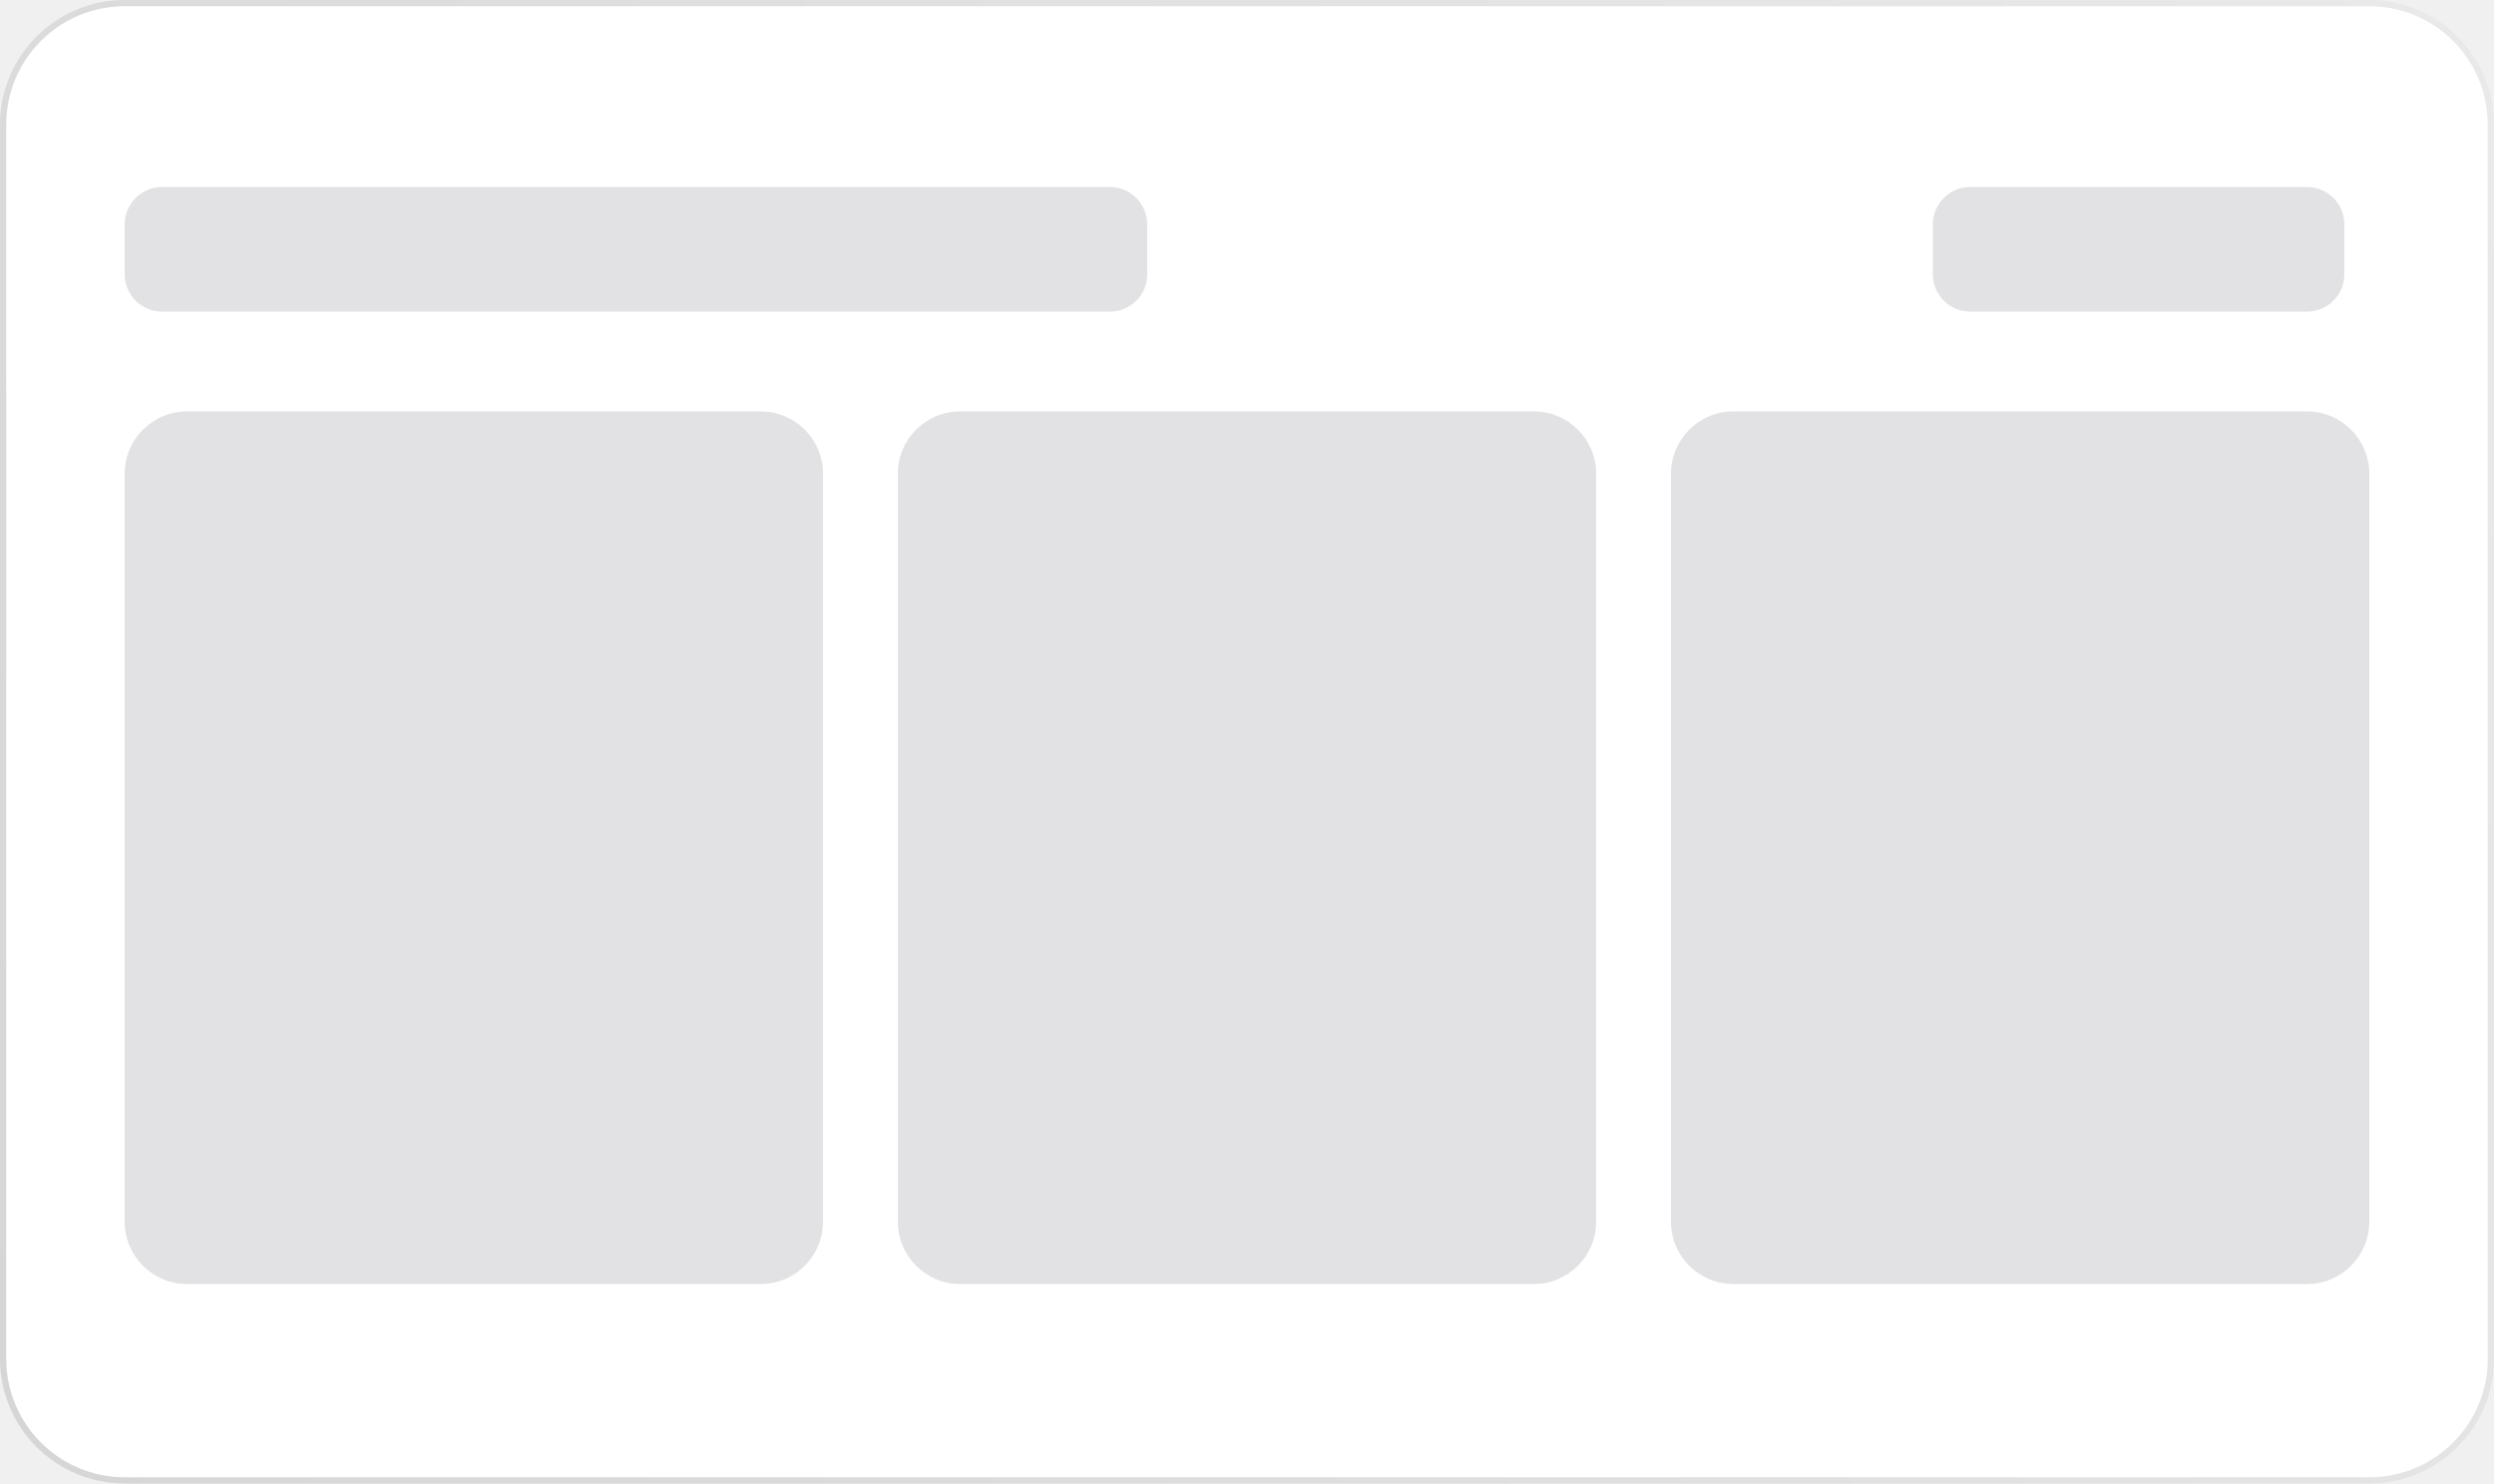
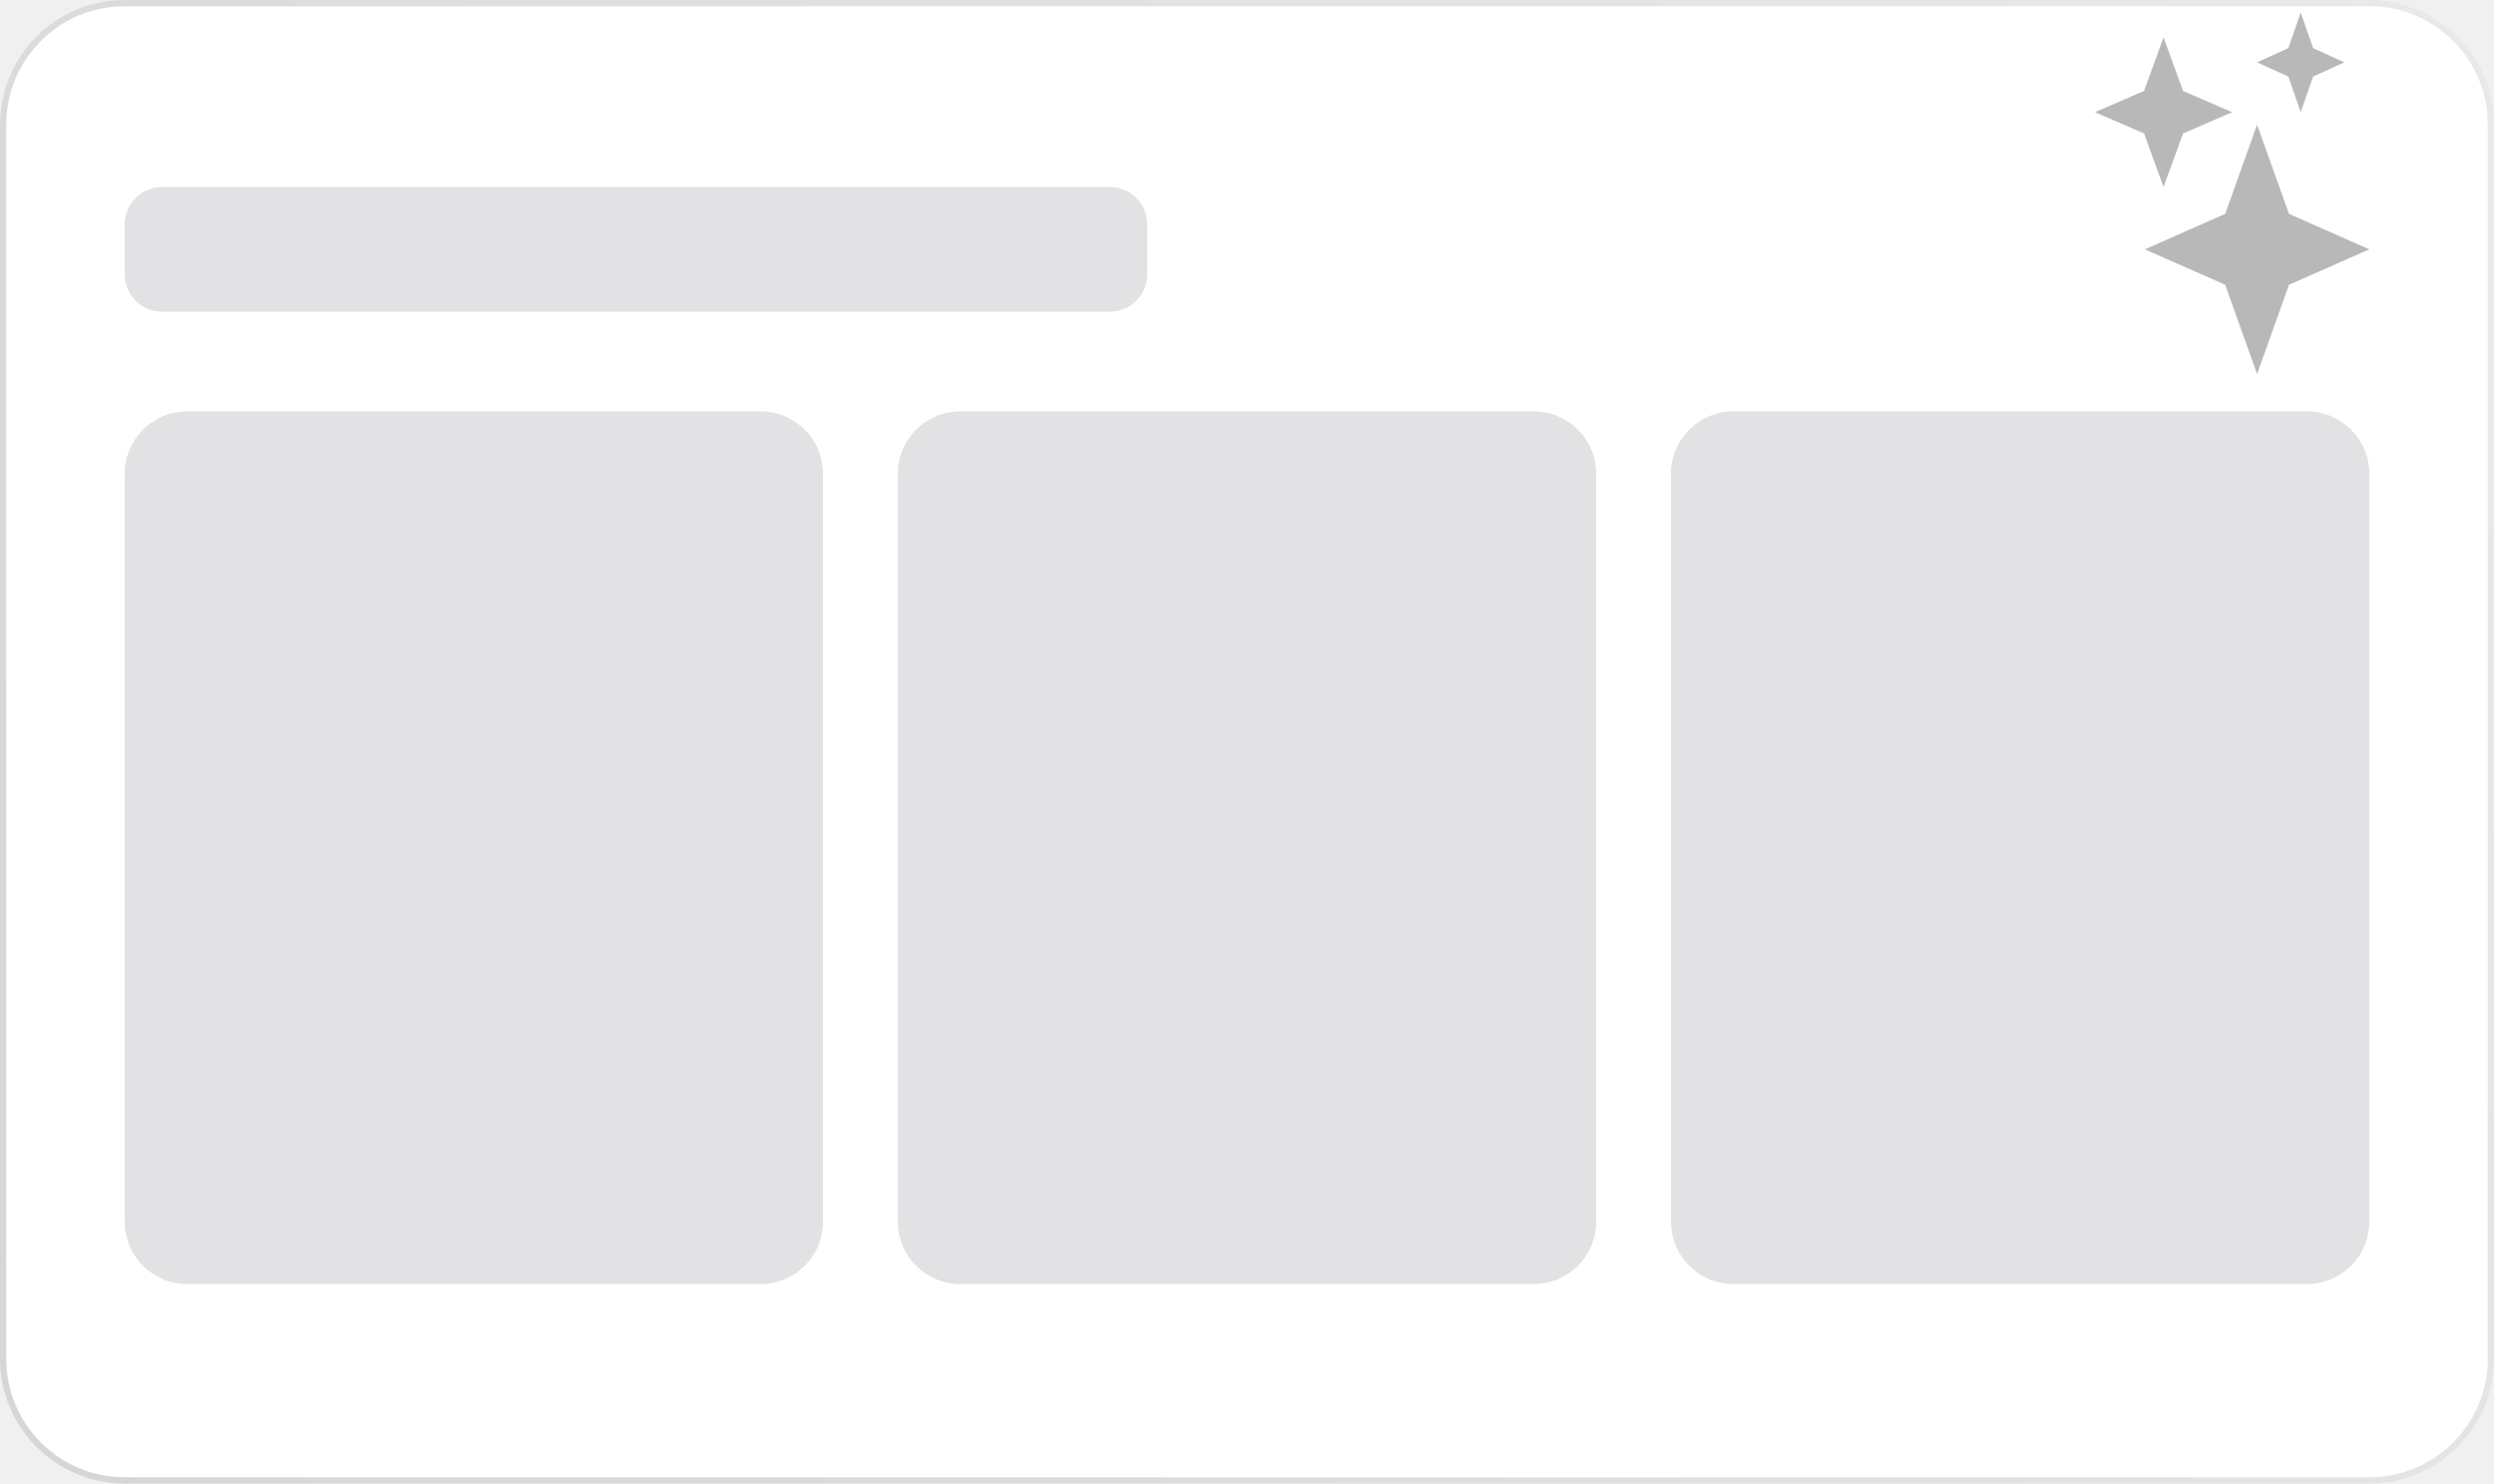
<svg xmlns="http://www.w3.org/2000/svg" width="200" height="119" viewBox="0 0 200 119" fill="none">
  <rect x="0.25" y="0.25" width="199.5" height="118.5" rx="9.75" fill="white" stroke="url(#paint0_linear_19_2)" stroke-width="0.5" />
  <rect x="10" y="33" width="56" height="70" rx="5" fill="#E2E2E5" />
  <rect x="10" y="15" width="82" height="10" rx="3" fill="#E2E2E5" />
-   <rect x="155" y="15" width="33" height="10" rx="3" fill="#E2E2E5" />
  <rect x="72" y="33" width="56" height="70" rx="5" fill="#E2E2E5" />
  <rect x="134" y="33" width="56" height="70" rx="5" fill="#E2E2E5" />
+   <path d="M184.5 9L183.505 6.137L181 5L183.505 3.863L184.5 1L185.495 3.863L188 5L185.495 6.137L184.5 9Z" fill="#B8B8B9" />
+   <path d="M173.5 15L171.937 10.706L168 9L171.937 7.294L173.5 3L175.063 7.294L179 9L175.063 10.706L173.5 15Z" fill="#B8B8B9" />
+   <path d="M181 30L178.442 22.843L172 20L178.442 17.157L181 10L183.558 17.157L190 20L183.558 22.843L181 30Z" fill="#B8B8B9" />
  <defs>
    <linearGradient id="paint0_linear_19_2" x1="206" y1="-4.5" x2="2.5" y2="116" gradientUnits="userSpaceOnUse">
      <stop stop-color="#EAEAEA" />
      <stop offset="1" stop-color="#D6D6D6" />
    </linearGradient>
  </defs>
</svg>
